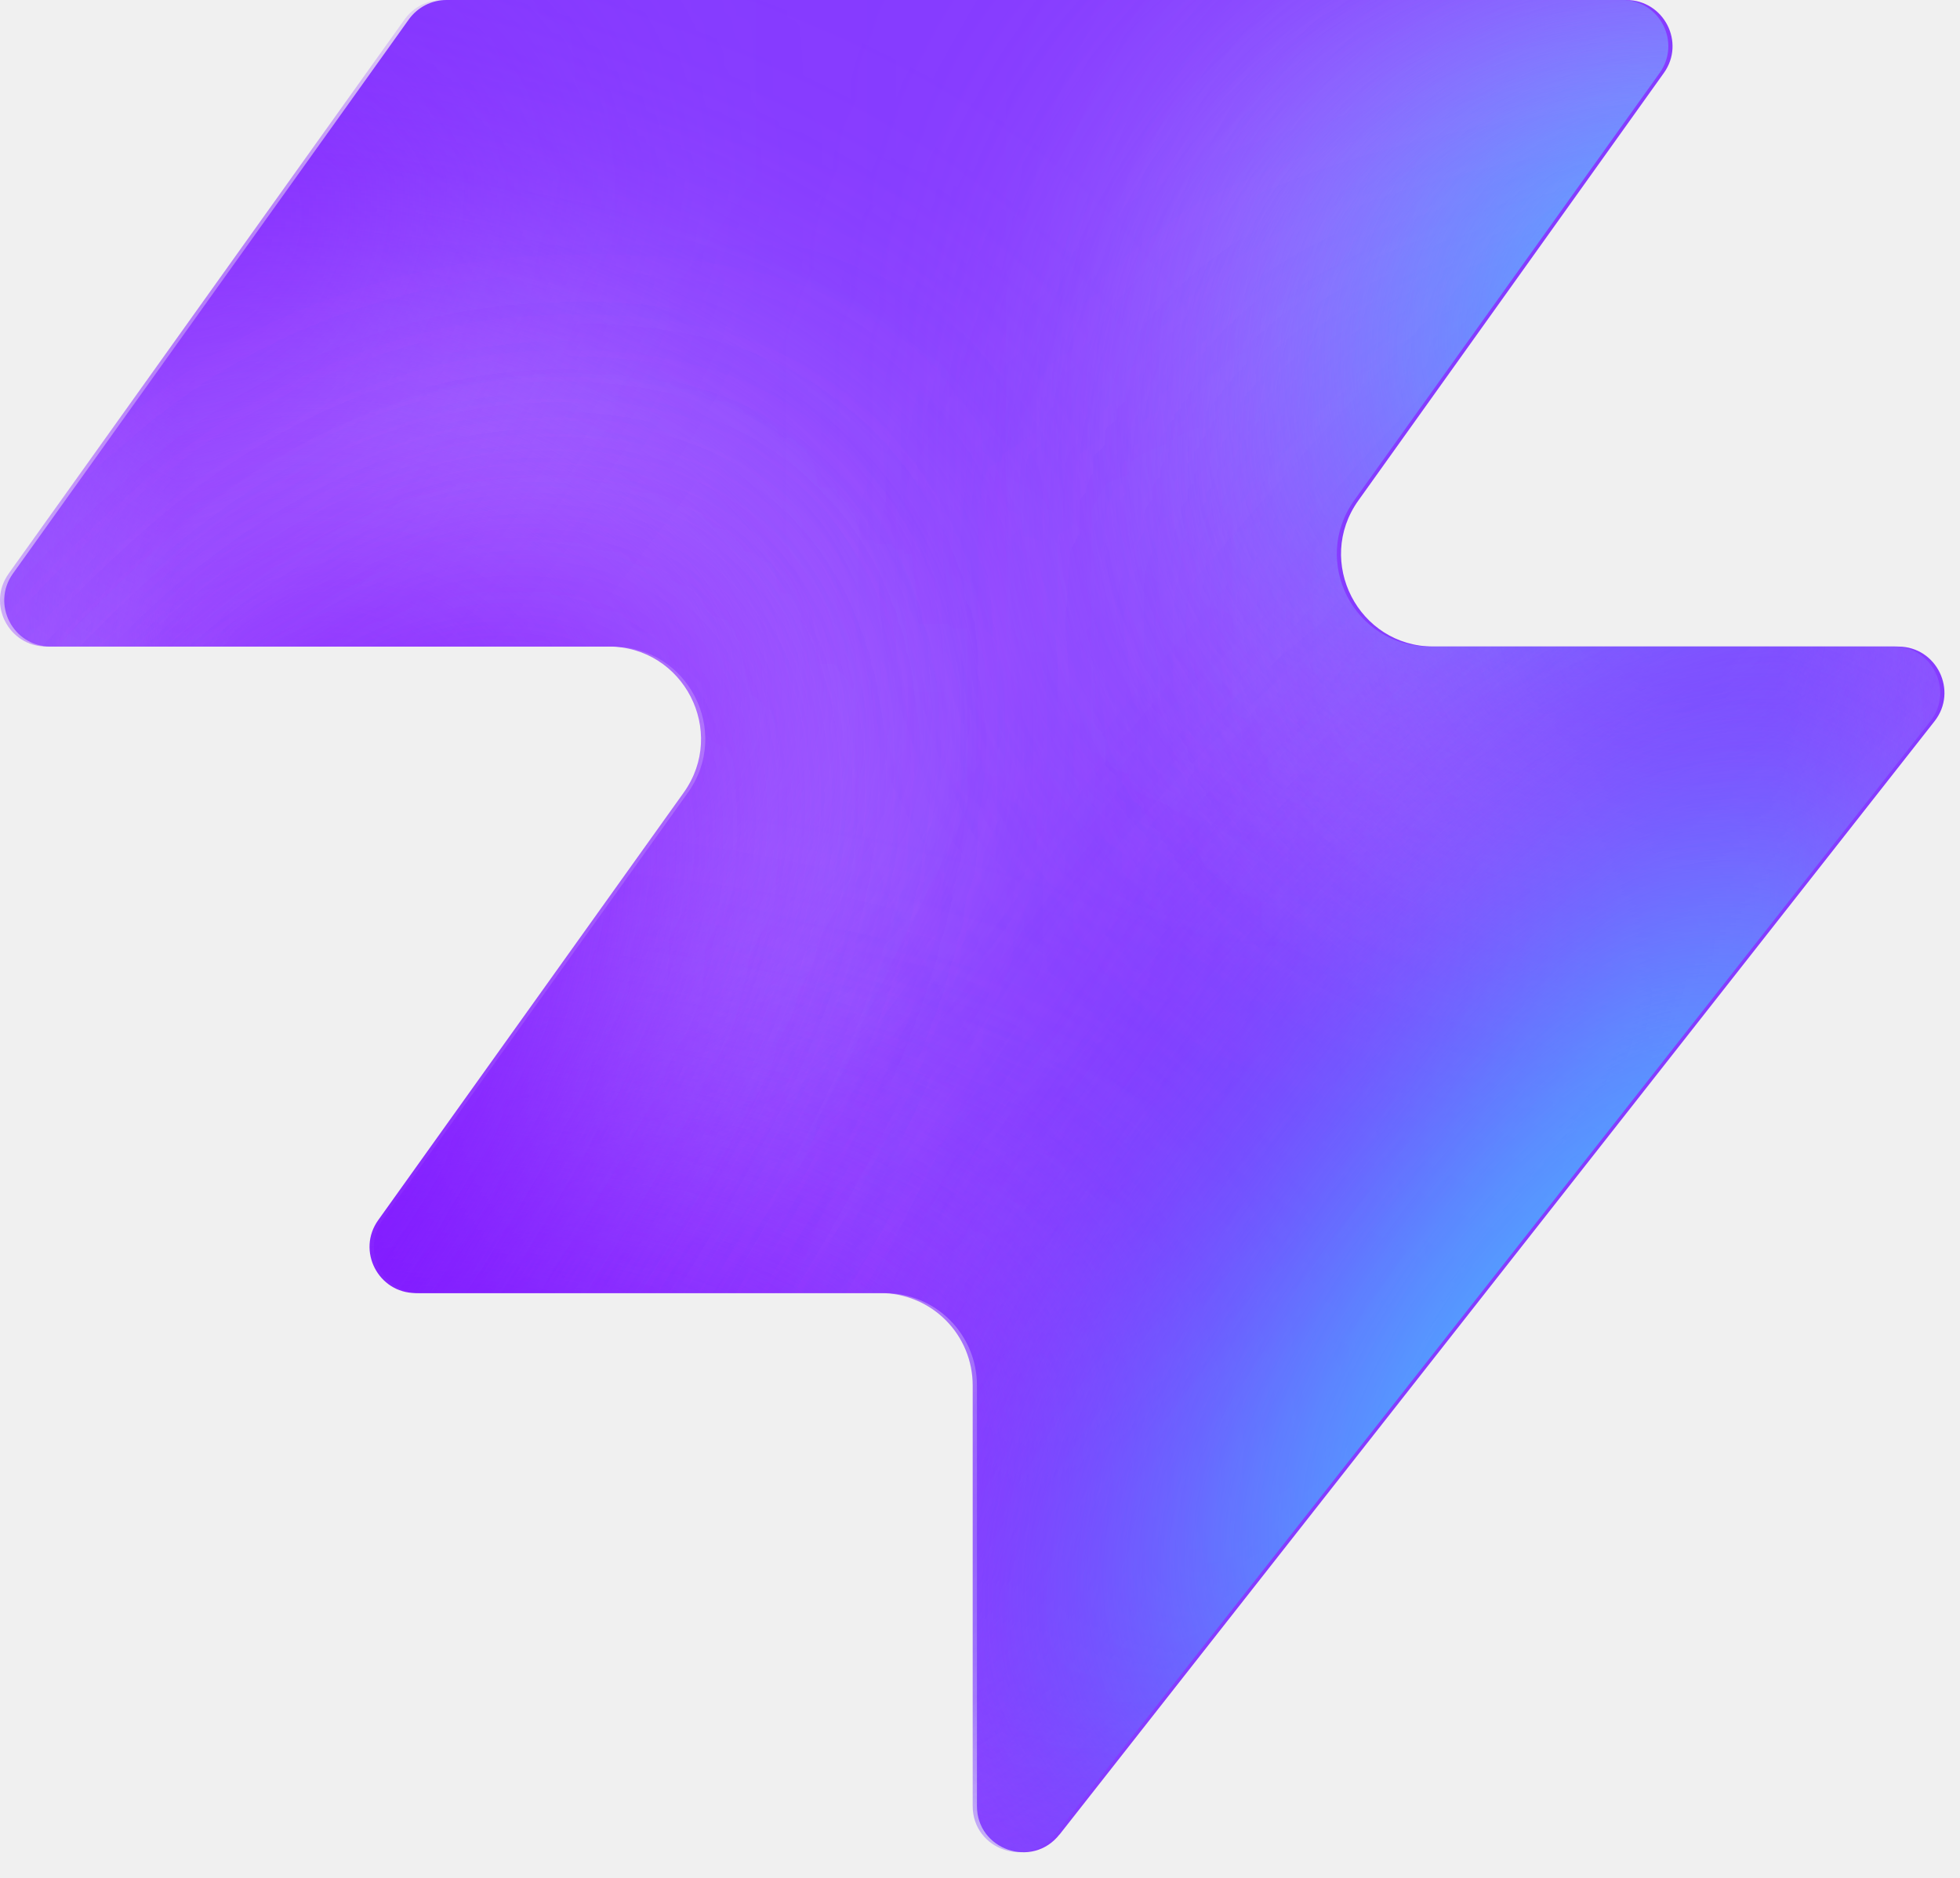
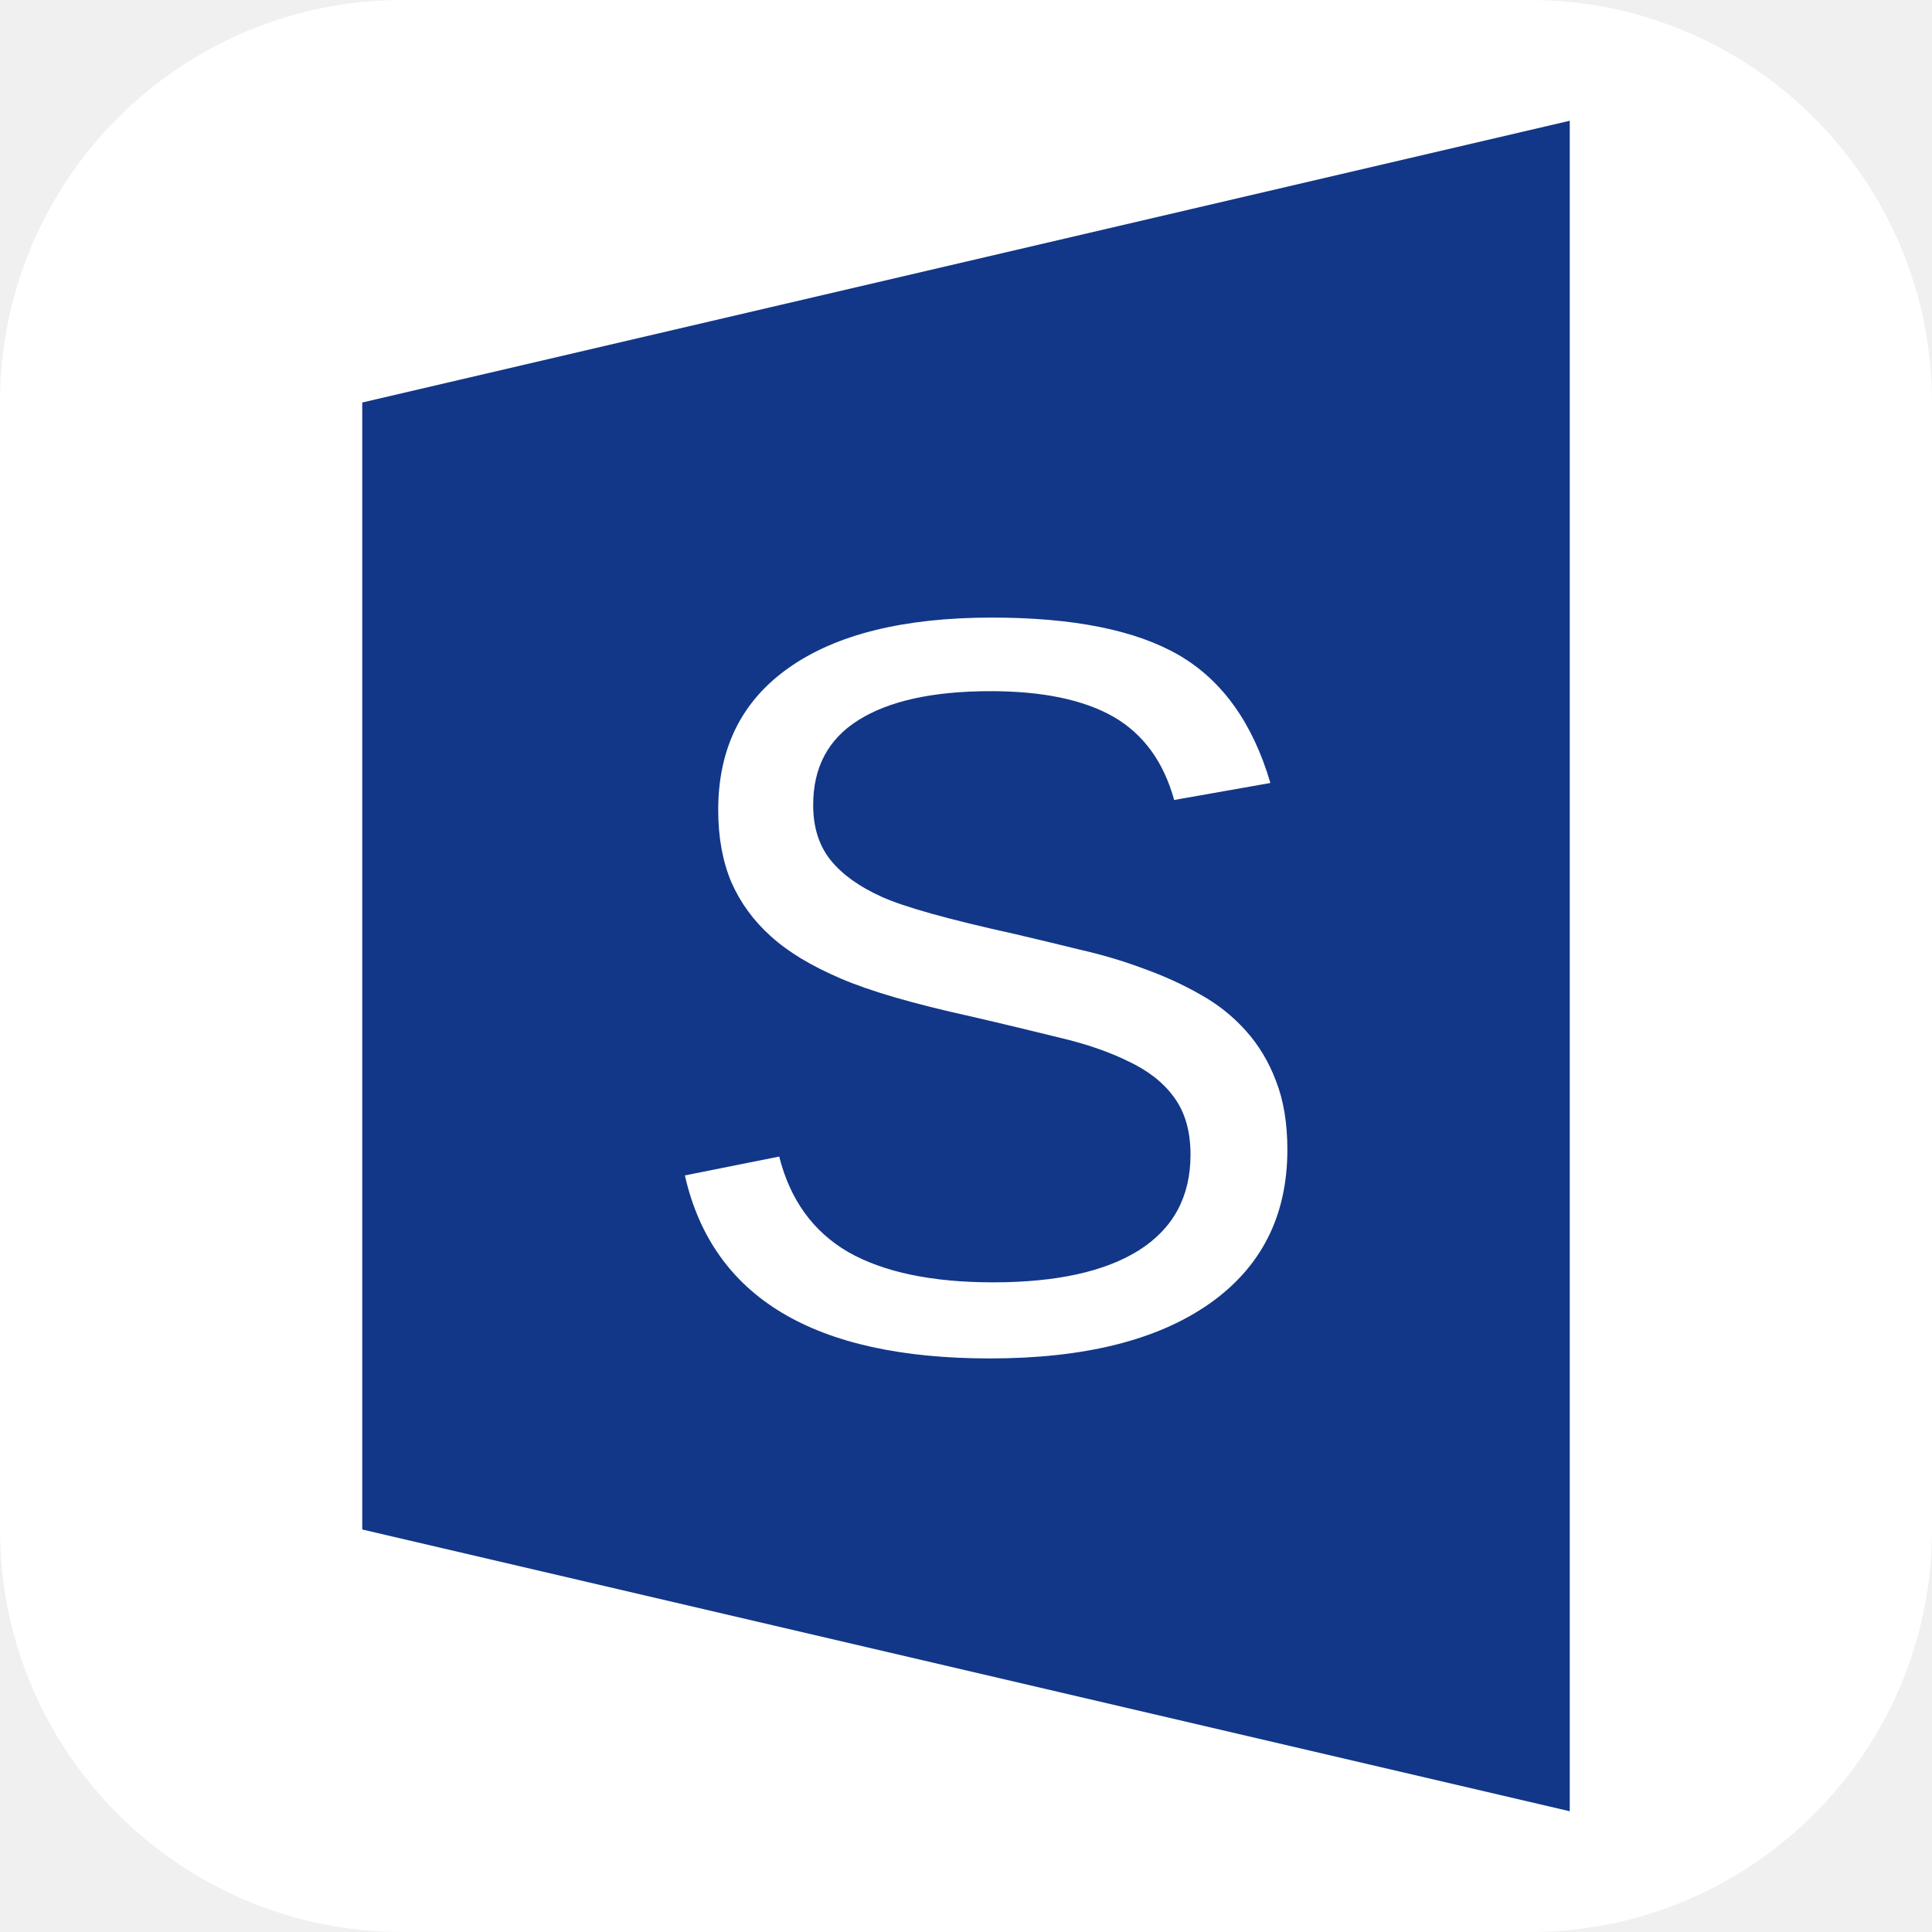
- <svg xmlns="http://www.w3.org/2000/svg" width="48" height="46" fill="none" viewBox="0 0 48 46">
-   <path fill="#863bff" d="M25.946 44.938c-.664.845-2.021.375-2.021-.698V33.937a2.26 2.26 0 0 0-2.262-2.262H10.287c-.92 0-1.456-1.04-.92-1.788l7.48-10.471c1.07-1.497 0-3.578-1.842-3.578H1.237c-.92 0-1.456-1.04-.92-1.788L10.013.474c.214-.297.556-.474.92-.474h28.894c.92 0 1.456 1.04.92 1.788l-7.48 10.471c-1.07 1.498 0 3.579 1.842 3.579h11.377c.943 0 1.473 1.088.89 1.83L25.947 44.94z" style="fill:#863bff;fill:color(display-p3 .525 .23 1);fill-opacity:1" />
-   <mask id="a" width="48" height="46" x="0" y="0" maskUnits="userSpaceOnUse" style="mask-type:alpha">
-     <path fill="#000" d="M25.842 44.938c-.664.844-2.021.375-2.021-.698V33.937a2.26 2.26 0 0 0-2.262-2.262H10.183c-.92 0-1.456-1.04-.92-1.788l7.48-10.471c1.07-1.498 0-3.579-1.842-3.579H1.133c-.92 0-1.456-1.04-.92-1.787L9.91.473c.214-.297.556-.474.92-.474h28.894c.92 0 1.456 1.04.92 1.788l-7.48 10.471c-1.07 1.498 0 3.578 1.842 3.578h11.377c.943 0 1.473 1.088.89 1.832L25.843 44.94z" style="fill:#000;fill-opacity:1" />
-   </mask>
-   <g mask="url(#a)">
-     <g filter="url(#b)">
-       <ellipse cx="5.508" cy="14.704" fill="#ede6ff" rx="5.508" ry="14.704" style="fill:#ede6ff;fill:color(display-p3 .927 .903 1);fill-opacity:1" transform="matrix(.00324 1 1 -.00324 -4.47 31.516)" />
-     </g>
-     <g filter="url(#c)">
-       <ellipse cx="10.399" cy="29.851" fill="#ede6ff" rx="10.399" ry="29.851" style="fill:#ede6ff;fill:color(display-p3 .927 .903 1);fill-opacity:1" transform="matrix(.00324 1 1 -.00324 -39.328 7.883)" />
-     </g>
-     <g filter="url(#d)">
-       <ellipse cx="5.508" cy="30.487" fill="#7e14ff" rx="5.508" ry="30.487" style="fill:#7e14ff;fill:color(display-p3 .492 .077 1);fill-opacity:1" transform="rotate(89.814 -25.913 -14.639)scale(1 -1)" />
-     </g>
-     <g filter="url(#e)">
-       <ellipse cx="5.508" cy="30.599" fill="#7e14ff" rx="5.508" ry="30.599" style="fill:#7e14ff;fill:color(display-p3 .492 .077 1);fill-opacity:1" transform="rotate(89.814 -32.644 -3.334)scale(1 -1)" />
-     </g>
-     <g filter="url(#f)">
-       <ellipse cx="5.508" cy="30.599" fill="#7e14ff" rx="5.508" ry="30.599" style="fill:#7e14ff;fill:color(display-p3 .492 .077 1);fill-opacity:1" transform="matrix(.00324 1 1 -.00324 -34.34 30.47)" />
-     </g>
-     <g filter="url(#g)">
-       <ellipse cx="14.072" cy="22.078" fill="#ede6ff" rx="14.072" ry="22.078" style="fill:#ede6ff;fill:color(display-p3 .927 .903 1);fill-opacity:1" transform="rotate(93.35 24.506 48.493)scale(-1 1)" />
-     </g>
-     <g filter="url(#h)">
-       <ellipse cx="3.47" cy="21.501" fill="#7e14ff" rx="3.47" ry="21.501" style="fill:#7e14ff;fill:color(display-p3 .492 .077 1);fill-opacity:1" transform="rotate(89.009 28.708 47.59)scale(-1 1)" />
-     </g>
-     <g filter="url(#i)">
-       <ellipse cx="3.47" cy="21.501" fill="#7e14ff" rx="3.47" ry="21.501" style="fill:#7e14ff;fill:color(display-p3 .492 .077 1);fill-opacity:1" transform="rotate(89.009 28.708 47.59)scale(-1 1)" />
-     </g>
-     <g filter="url(#j)">
-       <ellipse cx=".387" cy="8.972" fill="#7e14ff" rx="4.407" ry="29.108" style="fill:#7e14ff;fill:color(display-p3 .492 .077 1);fill-opacity:1" transform="rotate(39.51 .387 8.972)" />
-     </g>
-     <g filter="url(#k)">
-       <ellipse cx="47.523" cy="-6.092" fill="#7e14ff" rx="4.407" ry="29.108" style="fill:#7e14ff;fill:color(display-p3 .492 .077 1);fill-opacity:1" transform="rotate(37.892 47.523 -6.092)" />
-     </g>
-     <g filter="url(#l)">
-       <ellipse cx="41.412" cy="6.333" fill="#47bfff" rx="5.971" ry="9.665" style="fill:#47bfff;fill:color(display-p3 .28 .748 1);fill-opacity:1" transform="rotate(37.892 41.412 6.333)" />
-     </g>
-     <g filter="url(#m)">
-       <ellipse cx="-1.879" cy="38.332" fill="#7e14ff" rx="4.407" ry="29.108" style="fill:#7e14ff;fill:color(display-p3 .492 .077 1);fill-opacity:1" transform="rotate(37.892 -1.88 38.332)" />
-     </g>
-     <g filter="url(#n)">
-       <ellipse cx="-1.879" cy="38.332" fill="#7e14ff" rx="4.407" ry="29.108" style="fill:#7e14ff;fill:color(display-p3 .492 .077 1);fill-opacity:1" transform="rotate(37.892 -1.88 38.332)" />
-     </g>
-     <g filter="url(#o)">
-       <ellipse cx="35.651" cy="29.907" fill="#7e14ff" rx="4.407" ry="29.108" style="fill:#7e14ff;fill:color(display-p3 .492 .077 1);fill-opacity:1" transform="rotate(37.892 35.651 29.907)" />
-     </g>
-     <g filter="url(#p)">
-       <ellipse cx="38.418" cy="32.4" fill="#47bfff" rx="5.971" ry="15.297" style="fill:#47bfff;fill:color(display-p3 .28 .748 1);fill-opacity:1" transform="rotate(37.892 38.418 32.4)" />
-     </g>
-   </g>
-   <defs>
-     <filter id="b" width="60.045" height="41.654" x="-19.77" y="16.149" color-interpolation-filters="sRGB" filterUnits="userSpaceOnUse">
-       <feFlood flood-opacity="0" result="BackgroundImageFix" />
-       <feBlend in="SourceGraphic" in2="BackgroundImageFix" result="shape" />
-       <feGaussianBlur result="effect1_foregroundBlur_2002_17158" stdDeviation="7.659" />
-     </filter>
-     <filter id="c" width="90.34" height="51.437" x="-54.613" y="-7.533" color-interpolation-filters="sRGB" filterUnits="userSpaceOnUse">
-       <feFlood flood-opacity="0" result="BackgroundImageFix" />
-       <feBlend in="SourceGraphic" in2="BackgroundImageFix" result="shape" />
-       <feGaussianBlur result="effect1_foregroundBlur_2002_17158" stdDeviation="7.659" />
-     </filter>
-     <filter id="d" width="79.355" height="29.4" x="-49.64" y="2.03" color-interpolation-filters="sRGB" filterUnits="userSpaceOnUse">
-       <feFlood flood-opacity="0" result="BackgroundImageFix" />
-       <feBlend in="SourceGraphic" in2="BackgroundImageFix" result="shape" />
-       <feGaussianBlur result="effect1_foregroundBlur_2002_17158" stdDeviation="4.596" />
-     </filter>
-     <filter id="e" width="79.579" height="29.4" x="-45.045" y="20.029" color-interpolation-filters="sRGB" filterUnits="userSpaceOnUse">
-       <feFlood flood-opacity="0" result="BackgroundImageFix" />
-       <feBlend in="SourceGraphic" in2="BackgroundImageFix" result="shape" />
-       <feGaussianBlur result="effect1_foregroundBlur_2002_17158" stdDeviation="4.596" />
-     </filter>
-     <filter id="f" width="79.579" height="29.4" x="-43.513" y="21.178" color-interpolation-filters="sRGB" filterUnits="userSpaceOnUse">
-       <feFlood flood-opacity="0" result="BackgroundImageFix" />
-       <feBlend in="SourceGraphic" in2="BackgroundImageFix" result="shape" />
-       <feGaussianBlur result="effect1_foregroundBlur_2002_17158" stdDeviation="4.596" />
-     </filter>
-     <filter id="g" width="74.749" height="58.852" x="15.756" y="-17.901" color-interpolation-filters="sRGB" filterUnits="userSpaceOnUse">
-       <feFlood flood-opacity="0" result="BackgroundImageFix" />
-       <feBlend in="SourceGraphic" in2="BackgroundImageFix" result="shape" />
-       <feGaussianBlur result="effect1_foregroundBlur_2002_17158" stdDeviation="7.659" />
-     </filter>
-     <filter id="h" width="61.377" height="25.362" x="23.548" y="2.284" color-interpolation-filters="sRGB" filterUnits="userSpaceOnUse">
-       <feFlood flood-opacity="0" result="BackgroundImageFix" />
-       <feBlend in="SourceGraphic" in2="BackgroundImageFix" result="shape" />
-       <feGaussianBlur result="effect1_foregroundBlur_2002_17158" stdDeviation="4.596" />
-     </filter>
-     <filter id="i" width="61.377" height="25.362" x="23.548" y="2.284" color-interpolation-filters="sRGB" filterUnits="userSpaceOnUse">
-       <feFlood flood-opacity="0" result="BackgroundImageFix" />
-       <feBlend in="SourceGraphic" in2="BackgroundImageFix" result="shape" />
-       <feGaussianBlur result="effect1_foregroundBlur_2002_17158" stdDeviation="4.596" />
-     </filter>
-     <filter id="j" width="56.045" height="63.649" x="-27.636" y="-22.853" color-interpolation-filters="sRGB" filterUnits="userSpaceOnUse">
-       <feFlood flood-opacity="0" result="BackgroundImageFix" />
-       <feBlend in="SourceGraphic" in2="BackgroundImageFix" result="shape" />
-       <feGaussianBlur result="effect1_foregroundBlur_2002_17158" stdDeviation="4.596" />
-     </filter>
-     <filter id="k" width="54.814" height="64.646" x="20.116" y="-38.415" color-interpolation-filters="sRGB" filterUnits="userSpaceOnUse">
-       <feFlood flood-opacity="0" result="BackgroundImageFix" />
-       <feBlend in="SourceGraphic" in2="BackgroundImageFix" result="shape" />
-       <feGaussianBlur result="effect1_foregroundBlur_2002_17158" stdDeviation="4.596" />
-     </filter>
-     <filter id="l" width="33.541" height="35.313" x="24.641" y="-11.323" color-interpolation-filters="sRGB" filterUnits="userSpaceOnUse">
-       <feFlood flood-opacity="0" result="BackgroundImageFix" />
-       <feBlend in="SourceGraphic" in2="BackgroundImageFix" result="shape" />
-       <feGaussianBlur result="effect1_foregroundBlur_2002_17158" stdDeviation="4.596" />
-     </filter>
-     <filter id="m" width="54.814" height="64.646" x="-29.286" y="6.009" color-interpolation-filters="sRGB" filterUnits="userSpaceOnUse">
-       <feFlood flood-opacity="0" result="BackgroundImageFix" />
-       <feBlend in="SourceGraphic" in2="BackgroundImageFix" result="shape" />
-       <feGaussianBlur result="effect1_foregroundBlur_2002_17158" stdDeviation="4.596" />
-     </filter>
-     <filter id="n" width="54.814" height="64.646" x="-29.286" y="6.009" color-interpolation-filters="sRGB" filterUnits="userSpaceOnUse">
-       <feFlood flood-opacity="0" result="BackgroundImageFix" />
-       <feBlend in="SourceGraphic" in2="BackgroundImageFix" result="shape" />
-       <feGaussianBlur result="effect1_foregroundBlur_2002_17158" stdDeviation="4.596" />
-     </filter>
-     <filter id="o" width="54.814" height="64.646" x="8.244" y="-2.416" color-interpolation-filters="sRGB" filterUnits="userSpaceOnUse">
-       <feFlood flood-opacity="0" result="BackgroundImageFix" />
-       <feBlend in="SourceGraphic" in2="BackgroundImageFix" result="shape" />
-       <feGaussianBlur result="effect1_foregroundBlur_2002_17158" stdDeviation="4.596" />
-     </filter>
-     <filter id="p" width="39.409" height="43.623" x="18.713" y="10.588" color-interpolation-filters="sRGB" filterUnits="userSpaceOnUse">
-       <feFlood flood-opacity="0" result="BackgroundImageFix" />
-       <feBlend in="SourceGraphic" in2="BackgroundImageFix" result="shape" />
-       <feGaussianBlur result="effect1_foregroundBlur_2002_17158" stdDeviation="4.596" />
-     </filter>
-   </defs>
+ <svg xmlns="http://www.w3.org/2000/svg" width="48" height="48" viewBox="0 0 48 48">
+   <rect width="48" height="48" rx="10" fill="#ffffff" />
+   <polygon points="9,10 39,3 39,45 9,38" fill="#123788" />
+   <text x="24.5" y="33.5" text-anchor="middle" fill="#ffffff" font-size="26" font-weight="400" font-family="'Segoe UI','Be Vietnam Pro',Arial,sans-serif">S</text>
</svg>
